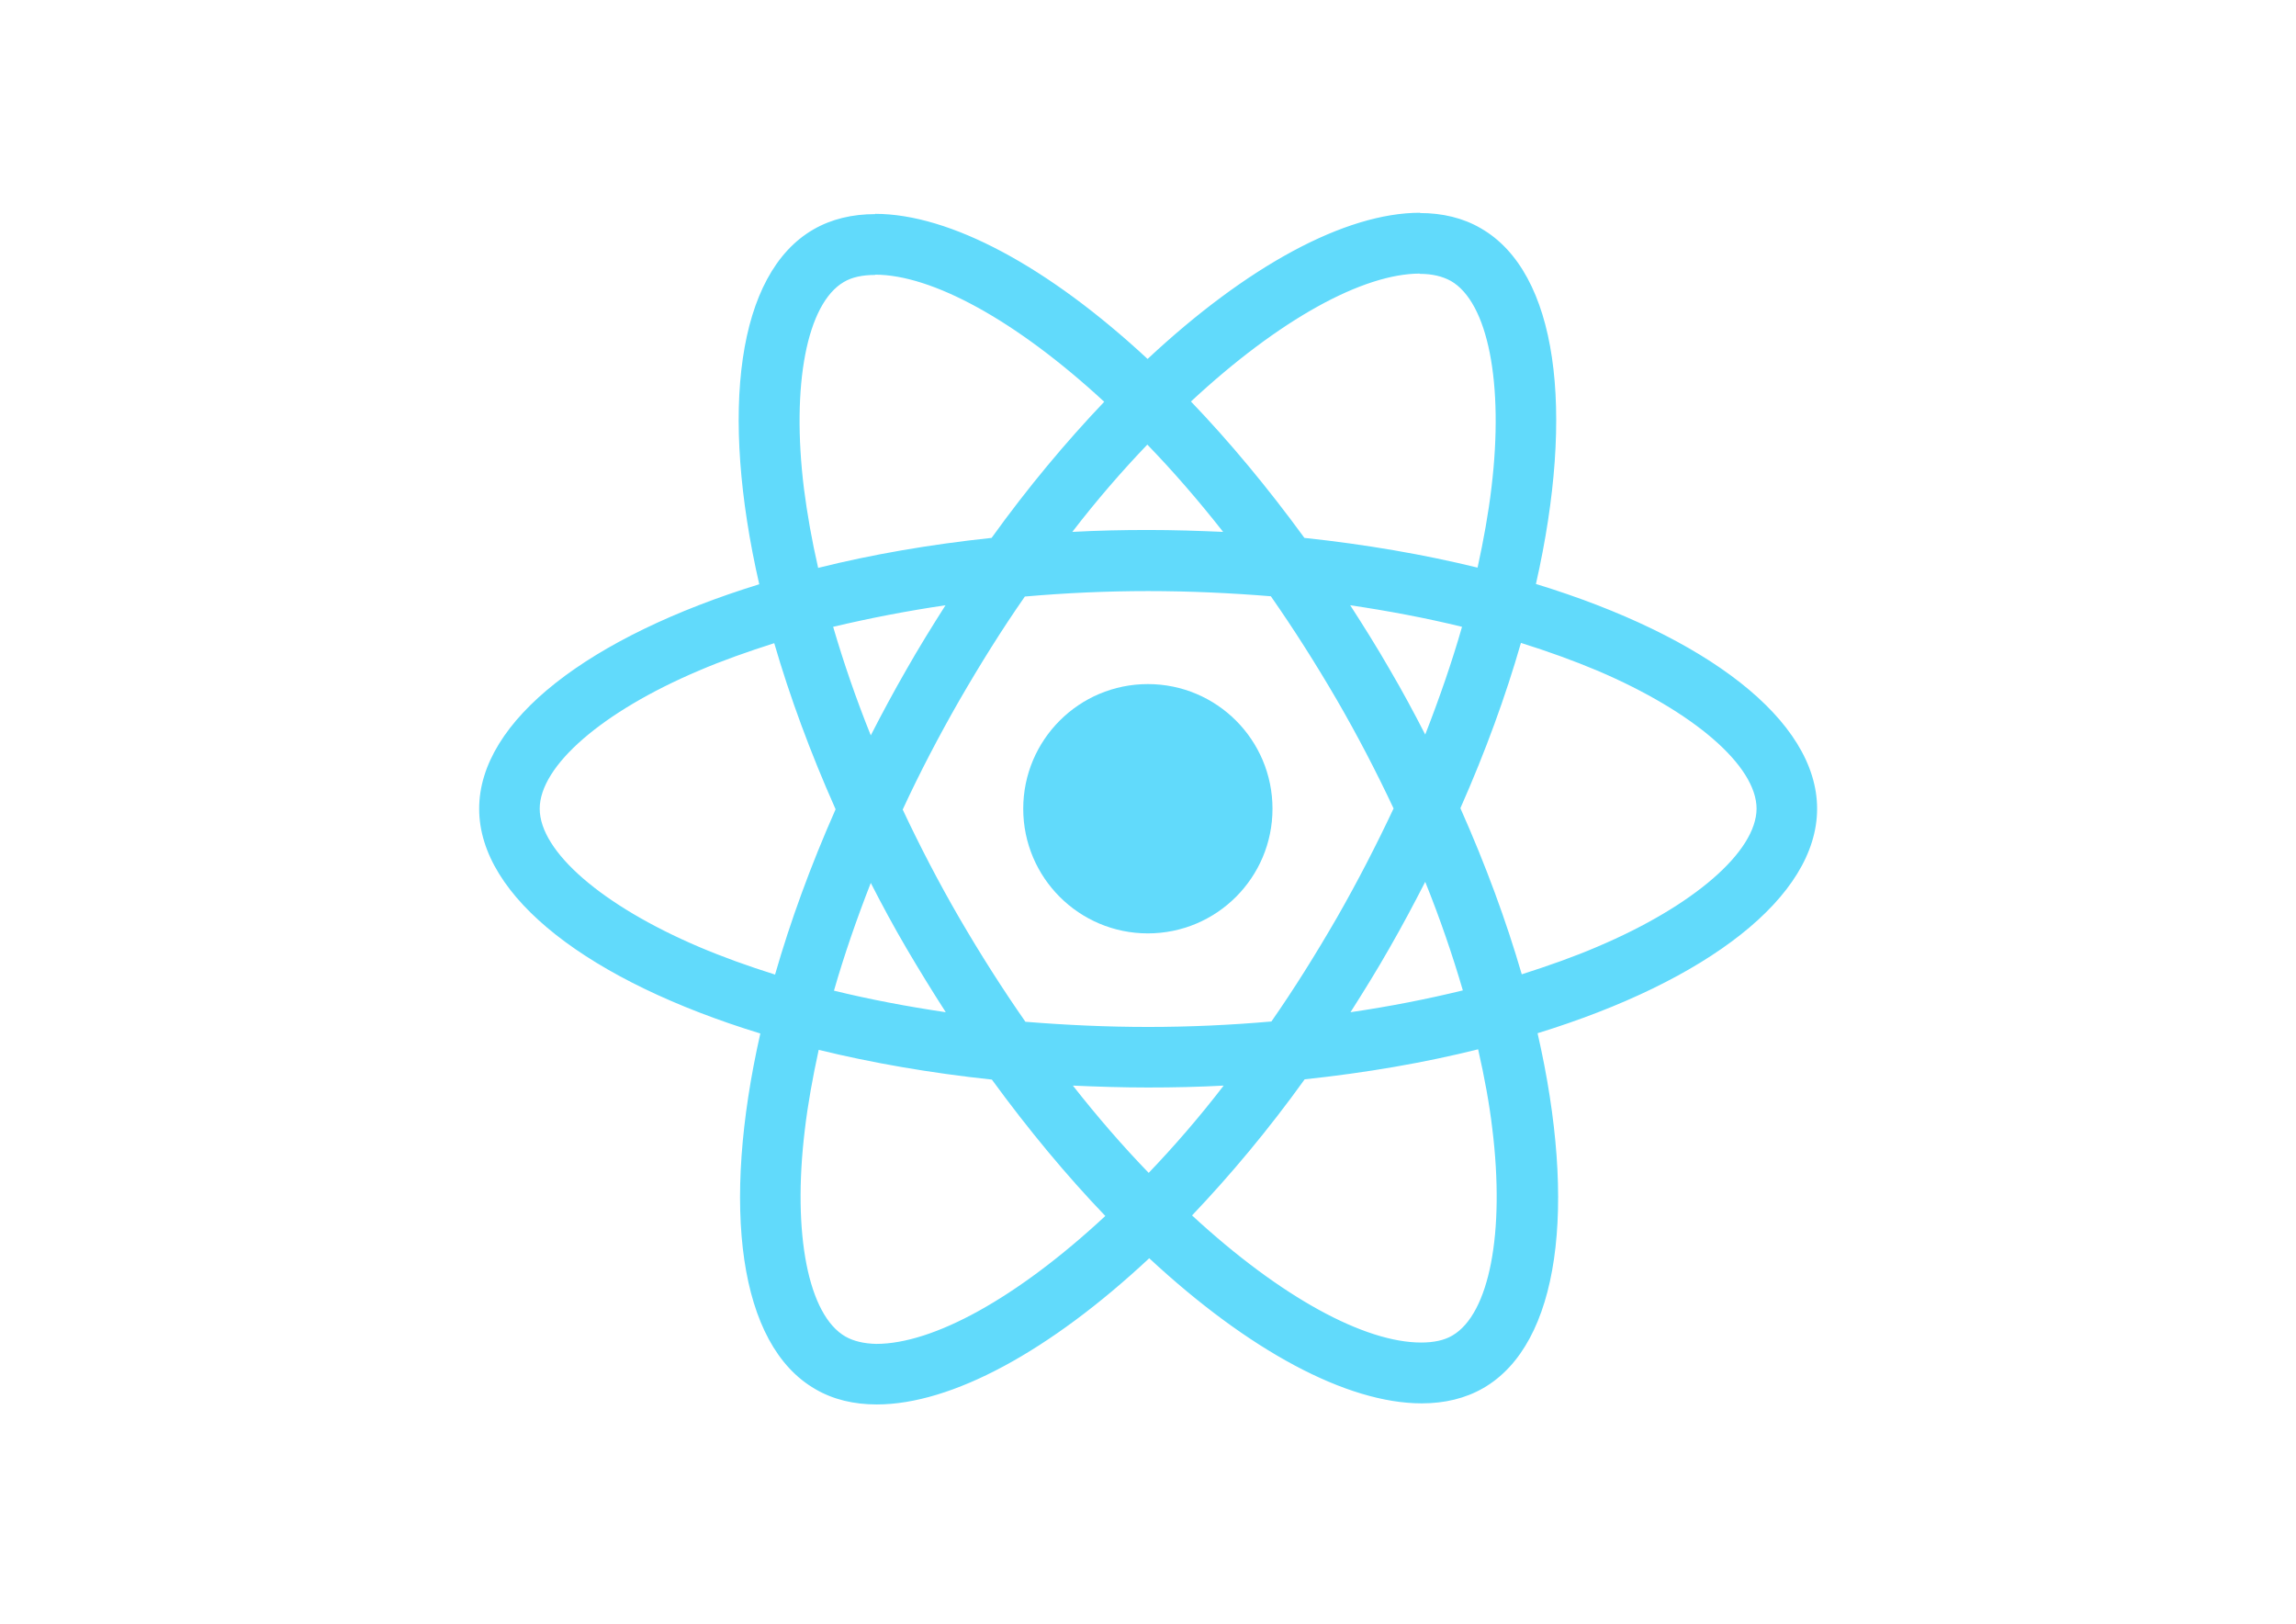
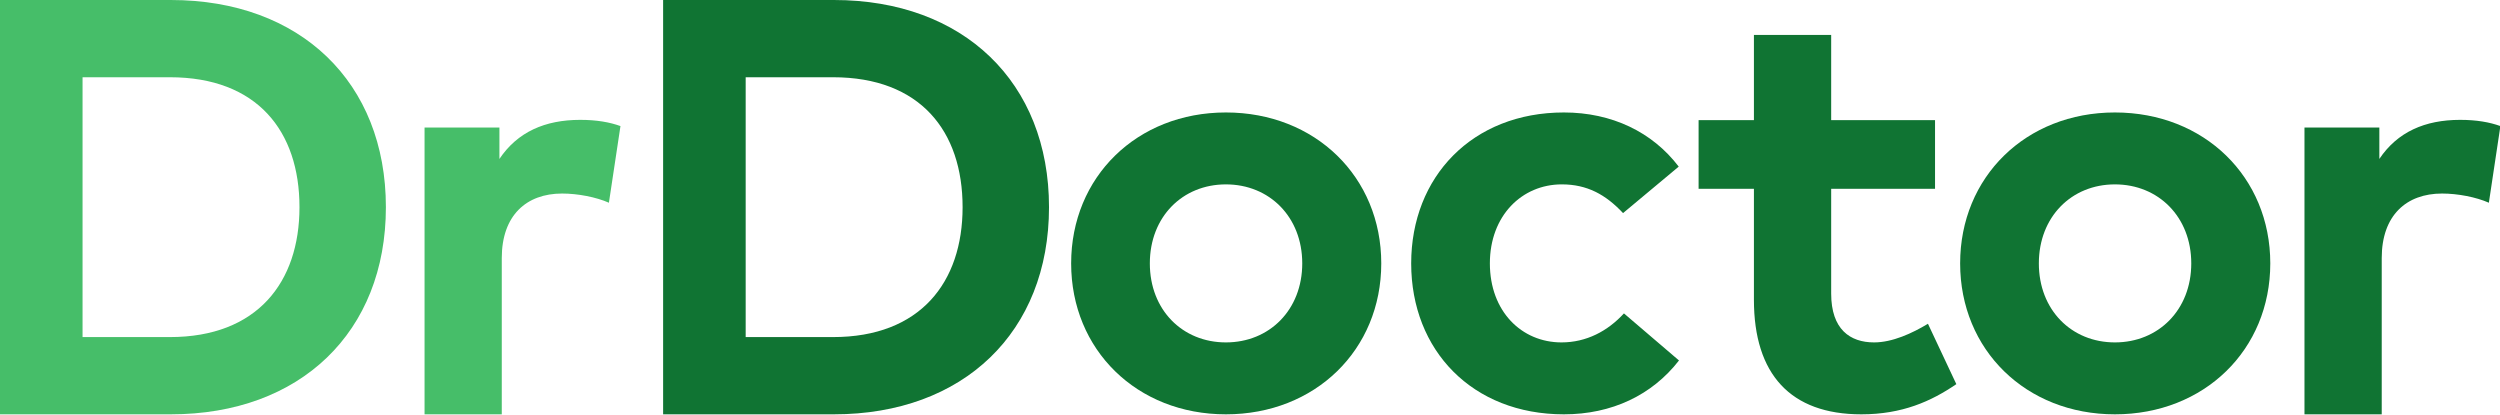
- <svg xmlns="http://www.w3.org/2000/svg" viewBox="0 0 841.9 595.3">
-   <g fill="#61DAFB">
-     <path d="M666.3 296.5c0-32.5-40.7-63.3-103.1-82.4 14.4-63.6 8-114.2-20.2-130.4-6.5-3.8-14.1-5.6-22.4-5.6v22.3c4.6 0 8.3.9 11.4 2.6 13.6 7.8 19.5 37.5 14.9 75.7-1.1 9.4-2.9 19.3-5.1 29.4-19.6-4.8-41-8.5-63.5-10.9-13.5-18.5-27.5-35.3-41.6-50 32.6-30.3 63.2-46.9 84-46.9V78c-27.5 0-63.5 19.6-99.9 53.6-36.4-33.8-72.4-53.2-99.9-53.2v22.3c20.7 0 51.4 16.5 84 46.6-14 14.7-28 31.4-41.3 49.9-22.6 2.4-44 6.1-63.6 11-2.3-10-4-19.7-5.2-29-4.7-38.2 1.1-67.9 14.6-75.8 3-1.8 6.9-2.6 11.5-2.6V78.5c-8.4 0-16 1.8-22.6 5.6-28.1 16.2-34.4 66.7-19.9 130.1-62.2 19.2-102.7 49.9-102.7 82.3 0 32.5 40.7 63.3 103.1 82.4-14.4 63.6-8 114.2 20.2 130.4 6.5 3.8 14.1 5.6 22.5 5.6 27.5 0 63.5-19.6 99.9-53.6 36.4 33.8 72.4 53.2 99.9 53.2 8.4 0 16-1.8 22.6-5.6 28.1-16.2 34.4-66.7 19.9-130.1 62-19.1 102.5-49.9 102.5-82.3zm-130.2-66.7c-3.7 12.9-8.3 26.2-13.5 39.5-4.1-8-8.4-16-13.1-24-4.6-8-9.5-15.8-14.4-23.4 14.2 2.1 27.9 4.7 41 7.9zm-45.8 106.5c-7.8 13.5-15.8 26.3-24.1 38.2-14.9 1.3-30 2-45.2 2-15.1 0-30.2-.7-45-1.9-8.3-11.9-16.4-24.6-24.2-38-7.6-13.1-14.5-26.4-20.8-39.8 6.2-13.4 13.2-26.8 20.7-39.9 7.8-13.5 15.8-26.3 24.1-38.2 14.9-1.3 30-2 45.2-2 15.1 0 30.2.7 45 1.9 8.3 11.9 16.4 24.6 24.2 38 7.6 13.1 14.5 26.4 20.8 39.8-6.3 13.4-13.2 26.8-20.7 39.9zm32.3-13c5.4 13.4 10 26.8 13.8 39.8-13.1 3.2-26.9 5.9-41.2 8 4.9-7.7 9.8-15.6 14.4-23.7 4.6-8 8.9-16.1 13-24.1zM421.2 430c-9.3-9.6-18.6-20.3-27.8-32 9 .4 18.2.7 27.5.7 9.4 0 18.7-.2 27.8-.7-9 11.7-18.3 22.4-27.5 32zm-74.4-58.9c-14.2-2.1-27.9-4.7-41-7.9 3.7-12.9 8.3-26.2 13.5-39.5 4.1 8 8.4 16 13.1 24 4.7 8 9.5 15.8 14.4 23.4zM420.7 163c9.3 9.6 18.6 20.3 27.8 32-9-.4-18.2-.7-27.5-.7-9.4 0-18.7.2-27.8.7 9-11.7 18.3-22.4 27.5-32zm-74 58.9c-4.9 7.7-9.8 15.6-14.4 23.7-4.6 8-8.9 16-13 24-5.4-13.4-10-26.8-13.8-39.8 13.1-3.1 26.9-5.8 41.2-7.9zm-90.5 125.2c-35.4-15.1-58.3-34.9-58.3-50.6 0-15.7 22.9-35.6 58.3-50.6 8.6-3.7 18-7 27.7-10.1 5.7 19.6 13.2 40 22.5 60.9-9.2 20.8-16.6 41.1-22.2 60.6-9.9-3.1-19.3-6.5-28-10.2zM310 490c-13.6-7.8-19.5-37.5-14.9-75.7 1.1-9.4 2.9-19.3 5.1-29.4 19.6 4.8 41 8.5 63.5 10.9 13.5 18.5 27.5 35.3 41.6 50-32.6 30.3-63.2 46.9-84 46.9-4.5-.1-8.3-1-11.3-2.7zm237.2-76.2c4.7 38.2-1.1 67.9-14.6 75.8-3 1.8-6.9 2.6-11.5 2.6-20.7 0-51.4-16.5-84-46.6 14-14.7 28-31.4 41.3-49.9 22.6-2.4 44-6.1 63.6-11 2.3 10.1 4.1 19.8 5.2 29.1zm38.5-66.7c-8.6 3.7-18 7-27.7 10.1-5.7-19.6-13.2-40-22.5-60.9 9.2-20.8 16.6-41.1 22.2-60.6 9.9 3.1 19.3 6.5 28.1 10.2 35.4 15.1 58.3 34.9 58.3 50.6-.1 15.7-23 35.6-58.4 50.6zM320.8 78.4z" />
-     <circle cx="420.9" cy="296.5" r="45.7" />
-     <path d="M520.5 78.1z" />
-   </g>
+ <svg xmlns="http://www.w3.org/2000/svg" id="Layer_1" data-name="Layer 1" viewBox="0 0 5165 856">
+   <defs>
+     <style>.cls-1{fill:#46be69;}.cls-2{fill:#107433;}</style>
+   </defs>
+   <path class="cls-1" d="M352.78,0C620.57,0,797.25,170,797.25,428S620.57,856,352.78,856H0V0ZM170.56,159.59V696.41H350.93c180.37,0,267.8-113.11,267.8-268.41,0-157.12-87.43-268.41-267.8-268.41Z" />
+   <path class="cls-1" d="M1281.88,260.47,1258,418.84c-26.28-11.63-64.22-19-96.63-19-74,0-124.71,45.26-124.71,133.3V856H877.13V263.54h154.68v64.82c37.29-55.66,94.15-80.73,166.88-80.73C1232.94,247.63,1259.88,252.53,1281.88,260.47Z" />
+   <path class="cls-2" d="M1722.78,0c267.79,0,444.48,170,444.48,428s-176.69,428-444.48,428H1370V0ZM1540.57,159.59V696.41h180.37c180.37,0,267.79-113.11,267.79-268.41,0-157.12-87.42-268.41-267.79-268.41Z" />
+   <path class="cls-2" d="M2853.69,544.17c0,178.53-136.31,311.83-321,311.83C2348.68,856,2213,722.7,2213,544.17s135.72-311.82,319.77-311.82C2717.38,232.35,2853.69,365.64,2853.69,544.17Zm-478.13,0c0,96,67.26,163.25,157.17,163.25s157.72-67.24,157.72-163.25-67.86-163.24-157.72-163.24S2375.56,448.19,2375.56,544.17Z" />
+   <path class="cls-2" d="M3468.23,344.24l-115,96c-36.09-38.54-74.58-59.32-126.55-59.32-82.54,0-148.61,64.82-148.61,163.24,0,99.05,65.47,163.25,148,163.25,51.33,0,95.34-23.23,129-59.92l113.71,97.23C3413.21,816.27,3330,856,3231,856c-188.93,0-315.49-132-315.49-311.83,0-179.15,126.56-311.82,315.49-311.82C3330,232.35,3413.81,272.7,3468.23,344.24Z" />
+   <path class="cls-2" d="M3997.78,390.09H3783.21V606.55c0,74,39.13,100.87,88.62,100.87,37.93,0,78.91-18.95,111.32-38.51l58.64,124.73C3989.87,829.09,3929.93,856,3845.54,856c-146.71,0-221.94-83.14-221.94-236.63V390.09H3509.3V248.25h114.3V72.16h159.61V248.25h214.57Z" />
+   <path class="cls-2" d="M4690.41,544.17c0,178.53-136.32,311.83-321,311.83-184,0-319.76-133.3-319.76-311.83s135.71-311.82,319.76-311.82C4554.09,232.35,4690.41,365.64,4690.41,544.17Zm-478.14,0c0,96,67.26,163.25,157.17,163.25s157.72-67.24,157.72-163.25-67.86-163.24-157.72-163.24S4212.27,448.19,4212.27,544.17Z" />
+   <path class="cls-2" d="M5165.8,260.47,5142,418.84c-26.29-11.63-64.23-19-96.64-19-74,0-124.71,45.26-124.71,133.3V856H4761.05V263.54h154.68v64.82c37.29-55.66,94.15-80.73,166.88-80.73C5116.86,247.63,5143.8,252.53,5165.8,260.47Z" />
</svg>
